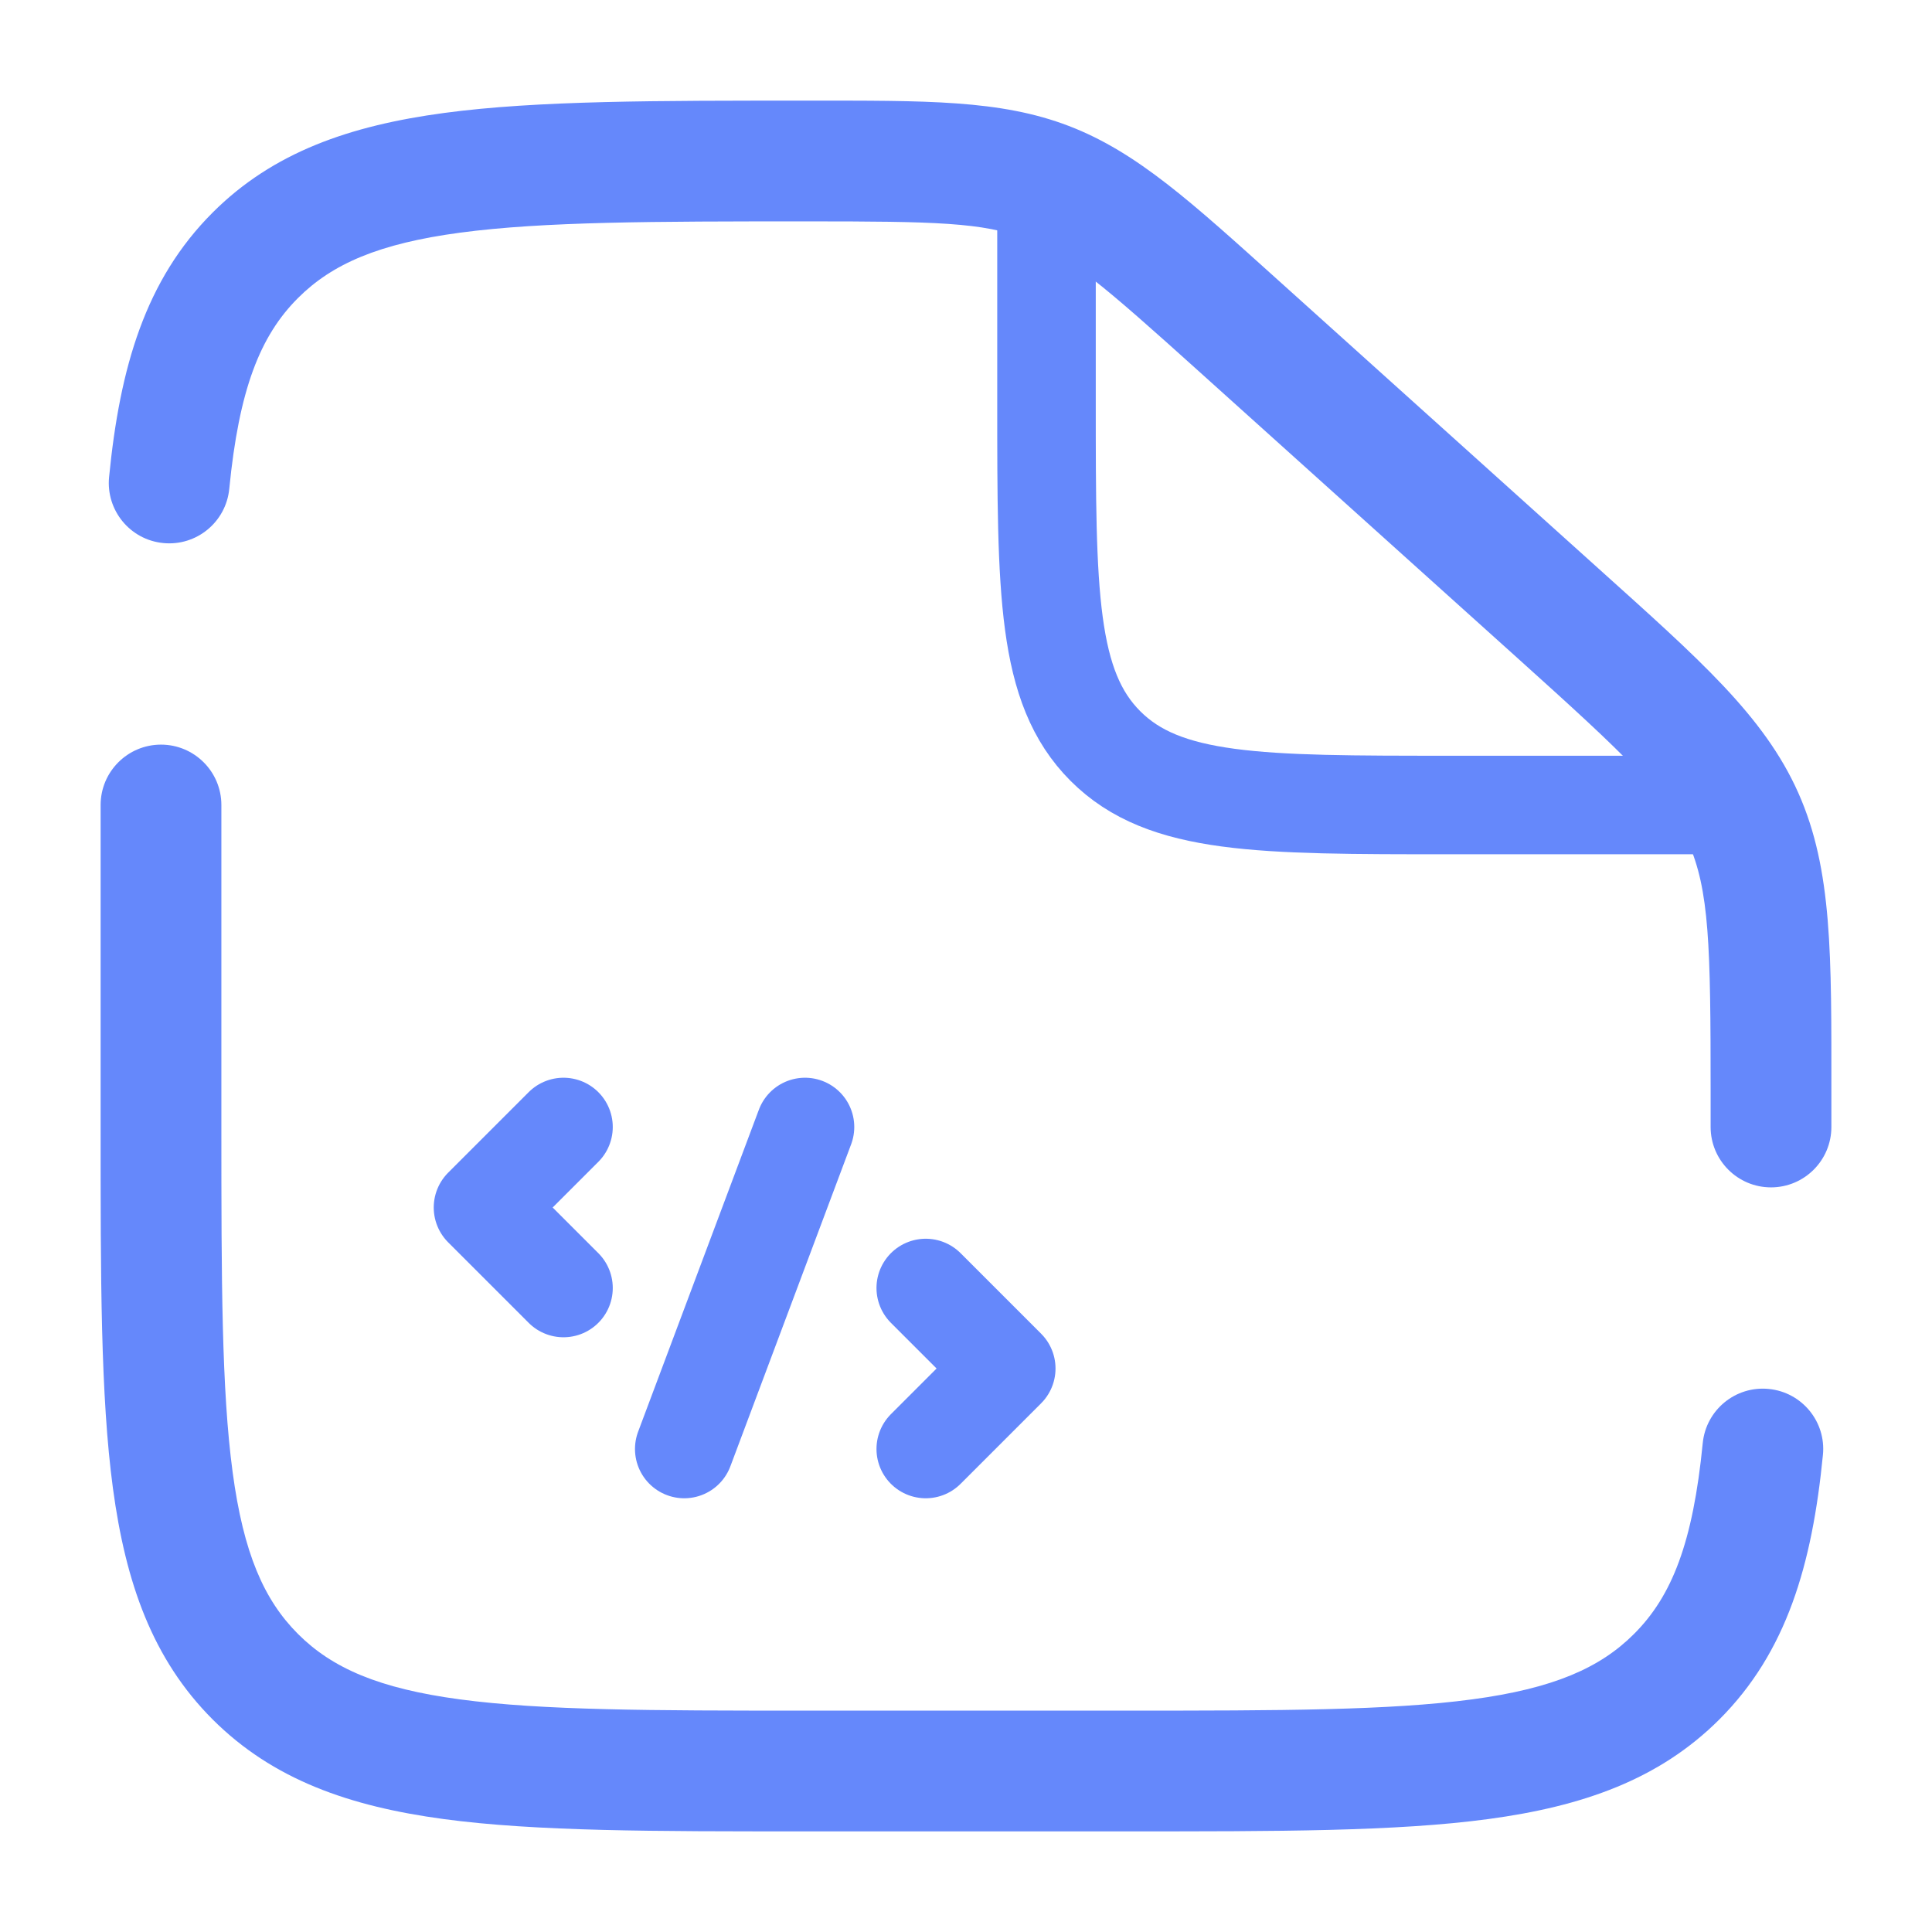
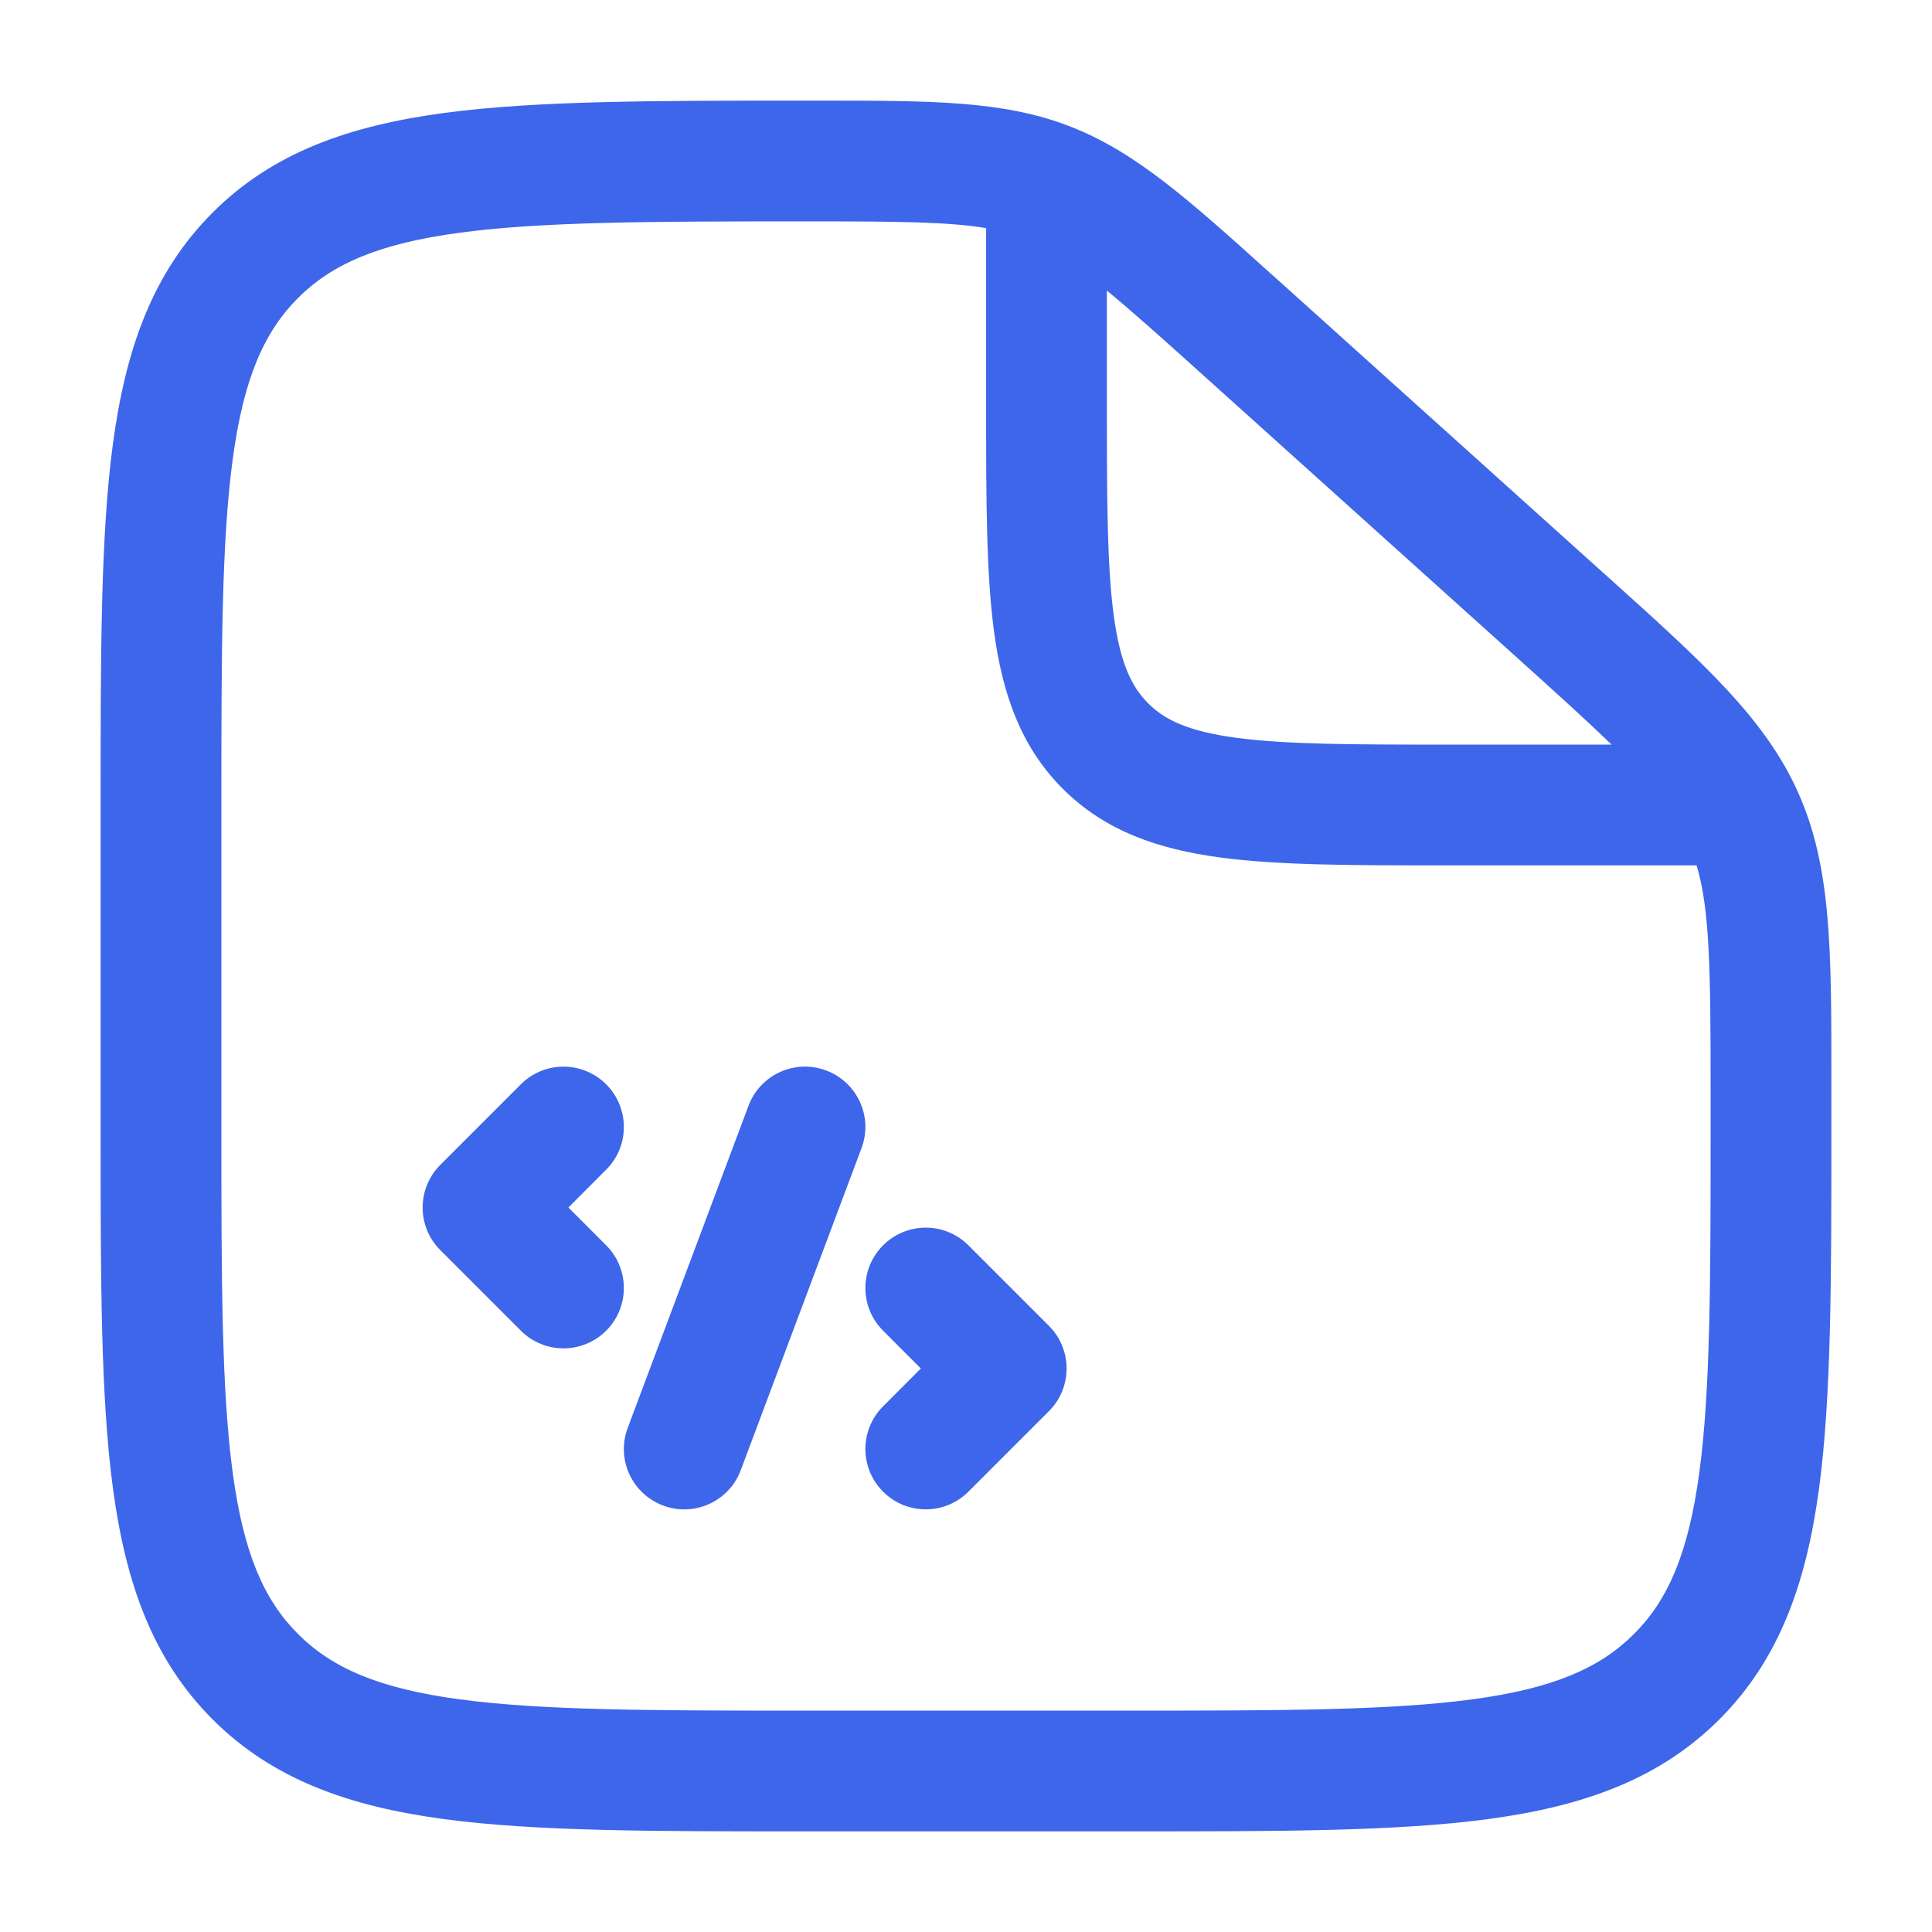
- <svg xmlns="http://www.w3.org/2000/svg" width="139px" height="139px" viewBox="0 0 24.00 24.00" fill="none">
+ <svg xmlns="http://www.w3.org/2000/svg" width="159px" height="159px" viewBox="0 0 24.00 24.00" fill="none" stroke="#000000" stroke-width="0" transform="matrix(1, 0, 0, 1, 0, 0)">
  <g id="SVGRepo_bgCarrier" stroke-width="0" />
-   <g id="SVGRepo_tracerCarrier" stroke-linecap="round" stroke-linejoin="round" stroke="#CCCCCC" stroke-width="0.144" />
+   <g id="SVGRepo_tracerCarrier" stroke-linecap="round" stroke-linejoin="round" stroke="#CCCCCC" stroke-width="0.336" />
  <g id="SVGRepo_iconCarrier">
-     <path d="M13 2.5V5C13 7.357 13 8.536 13.732 9.268C14.464 10 15.643 10 18 10H22" stroke="#6588fb" stroke-width="1.224" />
-     <path d="M7 14L6 15L7 16M11.5 16L12.5 17L11.5 18M10 14L8.5 18" stroke="#6588fb" stroke-width="1.224" stroke-linecap="round" stroke-linejoin="round" />
-     <path d="M2.75 10C2.75 9.586 2.414 9.25 2 9.25C1.586 9.25 1.25 9.586 1.25 10H2.75ZM21.25 14C21.25 14.414 21.586 14.75 22 14.75C22.414 14.75 22.75 14.414 22.75 14H21.25ZM15.393 4.054L14.891 4.611L15.393 4.054ZM19.352 7.617L18.85 8.174L19.352 7.617ZM21.654 10.154L20.969 10.459V10.459L21.654 10.154ZM3.172 20.828L3.702 20.298H3.702L3.172 20.828ZM20.828 20.828L20.298 20.298L20.298 20.298L20.828 20.828ZM1.355 5.927C1.315 6.339 1.616 6.706 2.028 6.746C2.44 6.787 2.807 6.486 2.848 6.073L1.355 5.927ZM22.645 18.073C22.686 17.661 22.384 17.294 21.972 17.254C21.56 17.213 21.193 17.514 21.152 17.927L22.645 18.073ZM14 21.25H10V22.75H14V21.25ZM2.75 14V10H1.25V14H2.75ZM21.25 13.563V14H22.75V13.563H21.25ZM14.891 4.611L18.85 8.174L19.853 7.059L15.895 3.496L14.891 4.611ZM22.75 13.563C22.75 11.874 22.765 10.806 22.339 9.849L20.969 10.459C21.235 11.056 21.25 11.742 21.25 13.563H22.75ZM18.85 8.174C20.203 9.392 20.703 9.862 20.969 10.459L22.339 9.849C21.913 8.892 21.108 8.189 19.853 7.059L18.85 8.174ZM10.03 2.75C11.612 2.75 12.209 2.762 12.741 2.966L13.278 1.565C12.426 1.238 11.498 1.25 10.03 1.25V2.75ZM15.895 3.496C14.809 2.519 14.13 1.892 13.278 1.565L12.741 2.966C13.273 3.17 13.722 3.558 14.891 4.611L15.895 3.496ZM10 21.25C8.093 21.25 6.739 21.248 5.711 21.11C4.705 20.975 4.125 20.721 3.702 20.298L2.641 21.359C3.39 22.107 4.339 22.439 5.511 22.597C6.662 22.752 8.136 22.75 10 22.75V21.25ZM1.25 14C1.25 15.864 1.248 17.338 1.403 18.489C1.561 19.661 1.893 20.61 2.641 21.359L3.702 20.298C3.279 19.875 3.025 19.295 2.89 18.289C2.752 17.262 2.75 15.907 2.75 14H1.25ZM14 22.75C15.864 22.75 17.338 22.752 18.489 22.597C19.661 22.439 20.61 22.107 21.359 21.359L20.298 20.298C19.875 20.721 19.295 20.975 18.289 21.11C17.262 21.248 15.907 21.25 14 21.25V22.75ZM10.03 1.25C8.155 1.25 6.674 1.248 5.519 1.403C4.342 1.561 3.39 1.892 2.641 2.641L3.702 3.702C4.125 3.279 4.706 3.025 5.718 2.89C6.751 2.752 8.113 2.75 10.03 2.75V1.25ZM2.848 6.073C2.969 4.839 3.23 4.173 3.702 3.702L2.641 2.641C1.806 3.476 1.489 4.561 1.355 5.927L2.848 6.073ZM21.152 17.927C21.031 19.161 20.77 19.827 20.298 20.298L21.359 21.359C22.194 20.524 22.511 19.439 22.645 18.073L21.152 17.927Z" fill="#6588fb" />
+     <path fill-rule="evenodd" clip-rule="evenodd" d="M12.25 2.834C11.79 2.756 11.162 2.75 10.03 2.75C8.113 2.75 6.751 2.752 5.718 2.89C4.706 3.025 4.125 3.279 3.702 3.702C3.279 4.125 3.025 4.705 2.89 5.711C2.752 6.739 2.75 8.093 2.75 10V14C2.75 15.907 2.752 17.262 2.89 18.289C3.025 19.295 3.279 19.875 3.702 20.298C4.125 20.721 4.705 20.975 5.711 21.11C6.739 21.248 8.093 21.25 10 21.25H14C15.907 21.25 17.262 21.248 18.289 21.11C19.295 20.975 19.875 20.721 20.298 20.298C20.721 19.875 20.975 19.295 21.11 18.289C21.248 17.262 21.25 15.907 21.25 14V13.563C21.25 12.027 21.239 11.299 21.076 10.75H17.946C16.814 10.75 15.888 10.75 15.157 10.652C14.393 10.549 13.731 10.327 13.202 9.798C12.673 9.269 12.451 8.607 12.348 7.843C12.25 7.112 12.25 6.187 12.25 5.054V2.834ZM13.75 3.61V5C13.75 6.2 13.752 7.024 13.835 7.643C13.915 8.241 14.059 8.534 14.263 8.737C14.466 8.941 14.759 9.085 15.357 9.165C15.976 9.248 16.8 9.25 18 9.25H20.02C19.723 8.963 19.343 8.618 18.85 8.174L14.891 4.611C14.406 4.174 14.045 3.852 13.75 3.61ZM10.175 1.25C11.56 1.25 12.455 1.249 13.278 1.565C14.101 1.881 14.763 2.477 15.787 3.4C15.823 3.431 15.858 3.464 15.895 3.496L19.853 7.059C19.896 7.097 19.937 7.135 19.978 7.171C21.162 8.236 21.927 8.925 22.339 9.849C22.751 10.773 22.75 11.803 22.75 13.395C22.75 13.45 22.75 13.506 22.75 13.563V14.056C22.75 15.894 22.75 17.35 22.597 18.489C22.439 19.662 22.107 20.61 21.359 21.359C20.61 22.107 19.661 22.439 18.489 22.597C17.35 22.75 15.894 22.75 14.056 22.75H9.944C8.106 22.75 6.65 22.75 5.511 22.597C4.339 22.439 3.39 22.107 2.641 21.359C1.893 20.61 1.561 19.662 1.403 18.489C1.25 17.35 1.25 15.894 1.25 14.056V9.944C1.25 8.106 1.25 6.65 1.403 5.511C1.561 4.339 1.893 3.39 2.641 2.641C3.39 1.892 4.342 1.561 5.519 1.403C6.663 1.25 8.126 1.25 9.974 1.25L10.03 1.25C10.079 1.25 10.127 1.25 10.175 1.25Z" fill="#3e66ea" />
+     <path fill-rule="evenodd" clip-rule="evenodd" d="M10.263 13.298C10.651 13.443 10.848 13.876 10.702 14.263L9.202 18.263C9.057 18.651 8.624 18.848 8.237 18.702C7.849 18.557 7.652 18.125 7.798 17.737L9.298 13.737C9.443 13.349 9.876 13.152 10.263 13.298ZM7.53 13.47C7.823 13.763 7.823 14.238 7.53 14.53L7.061 15L7.53 15.47C7.823 15.763 7.823 16.238 7.53 16.53C7.237 16.823 6.763 16.823 6.47 16.53L5.47 15.53C5.177 15.238 5.177 14.763 5.47 14.47L6.47 13.47C6.763 13.177 7.237 13.177 7.53 13.47ZM10.97 15.47C11.263 15.177 11.737 15.177 12.03 15.47L13.03 16.47C13.323 16.763 13.323 17.238 13.03 17.53L12.03 18.53C11.737 18.823 11.263 18.823 10.97 18.53C10.677 18.238 10.677 17.763 10.97 17.47L11.439 17L10.97 16.53C10.677 16.238 10.677 15.763 10.97 15.47Z" fill="#3e66ea" />
  </g>
</svg>
